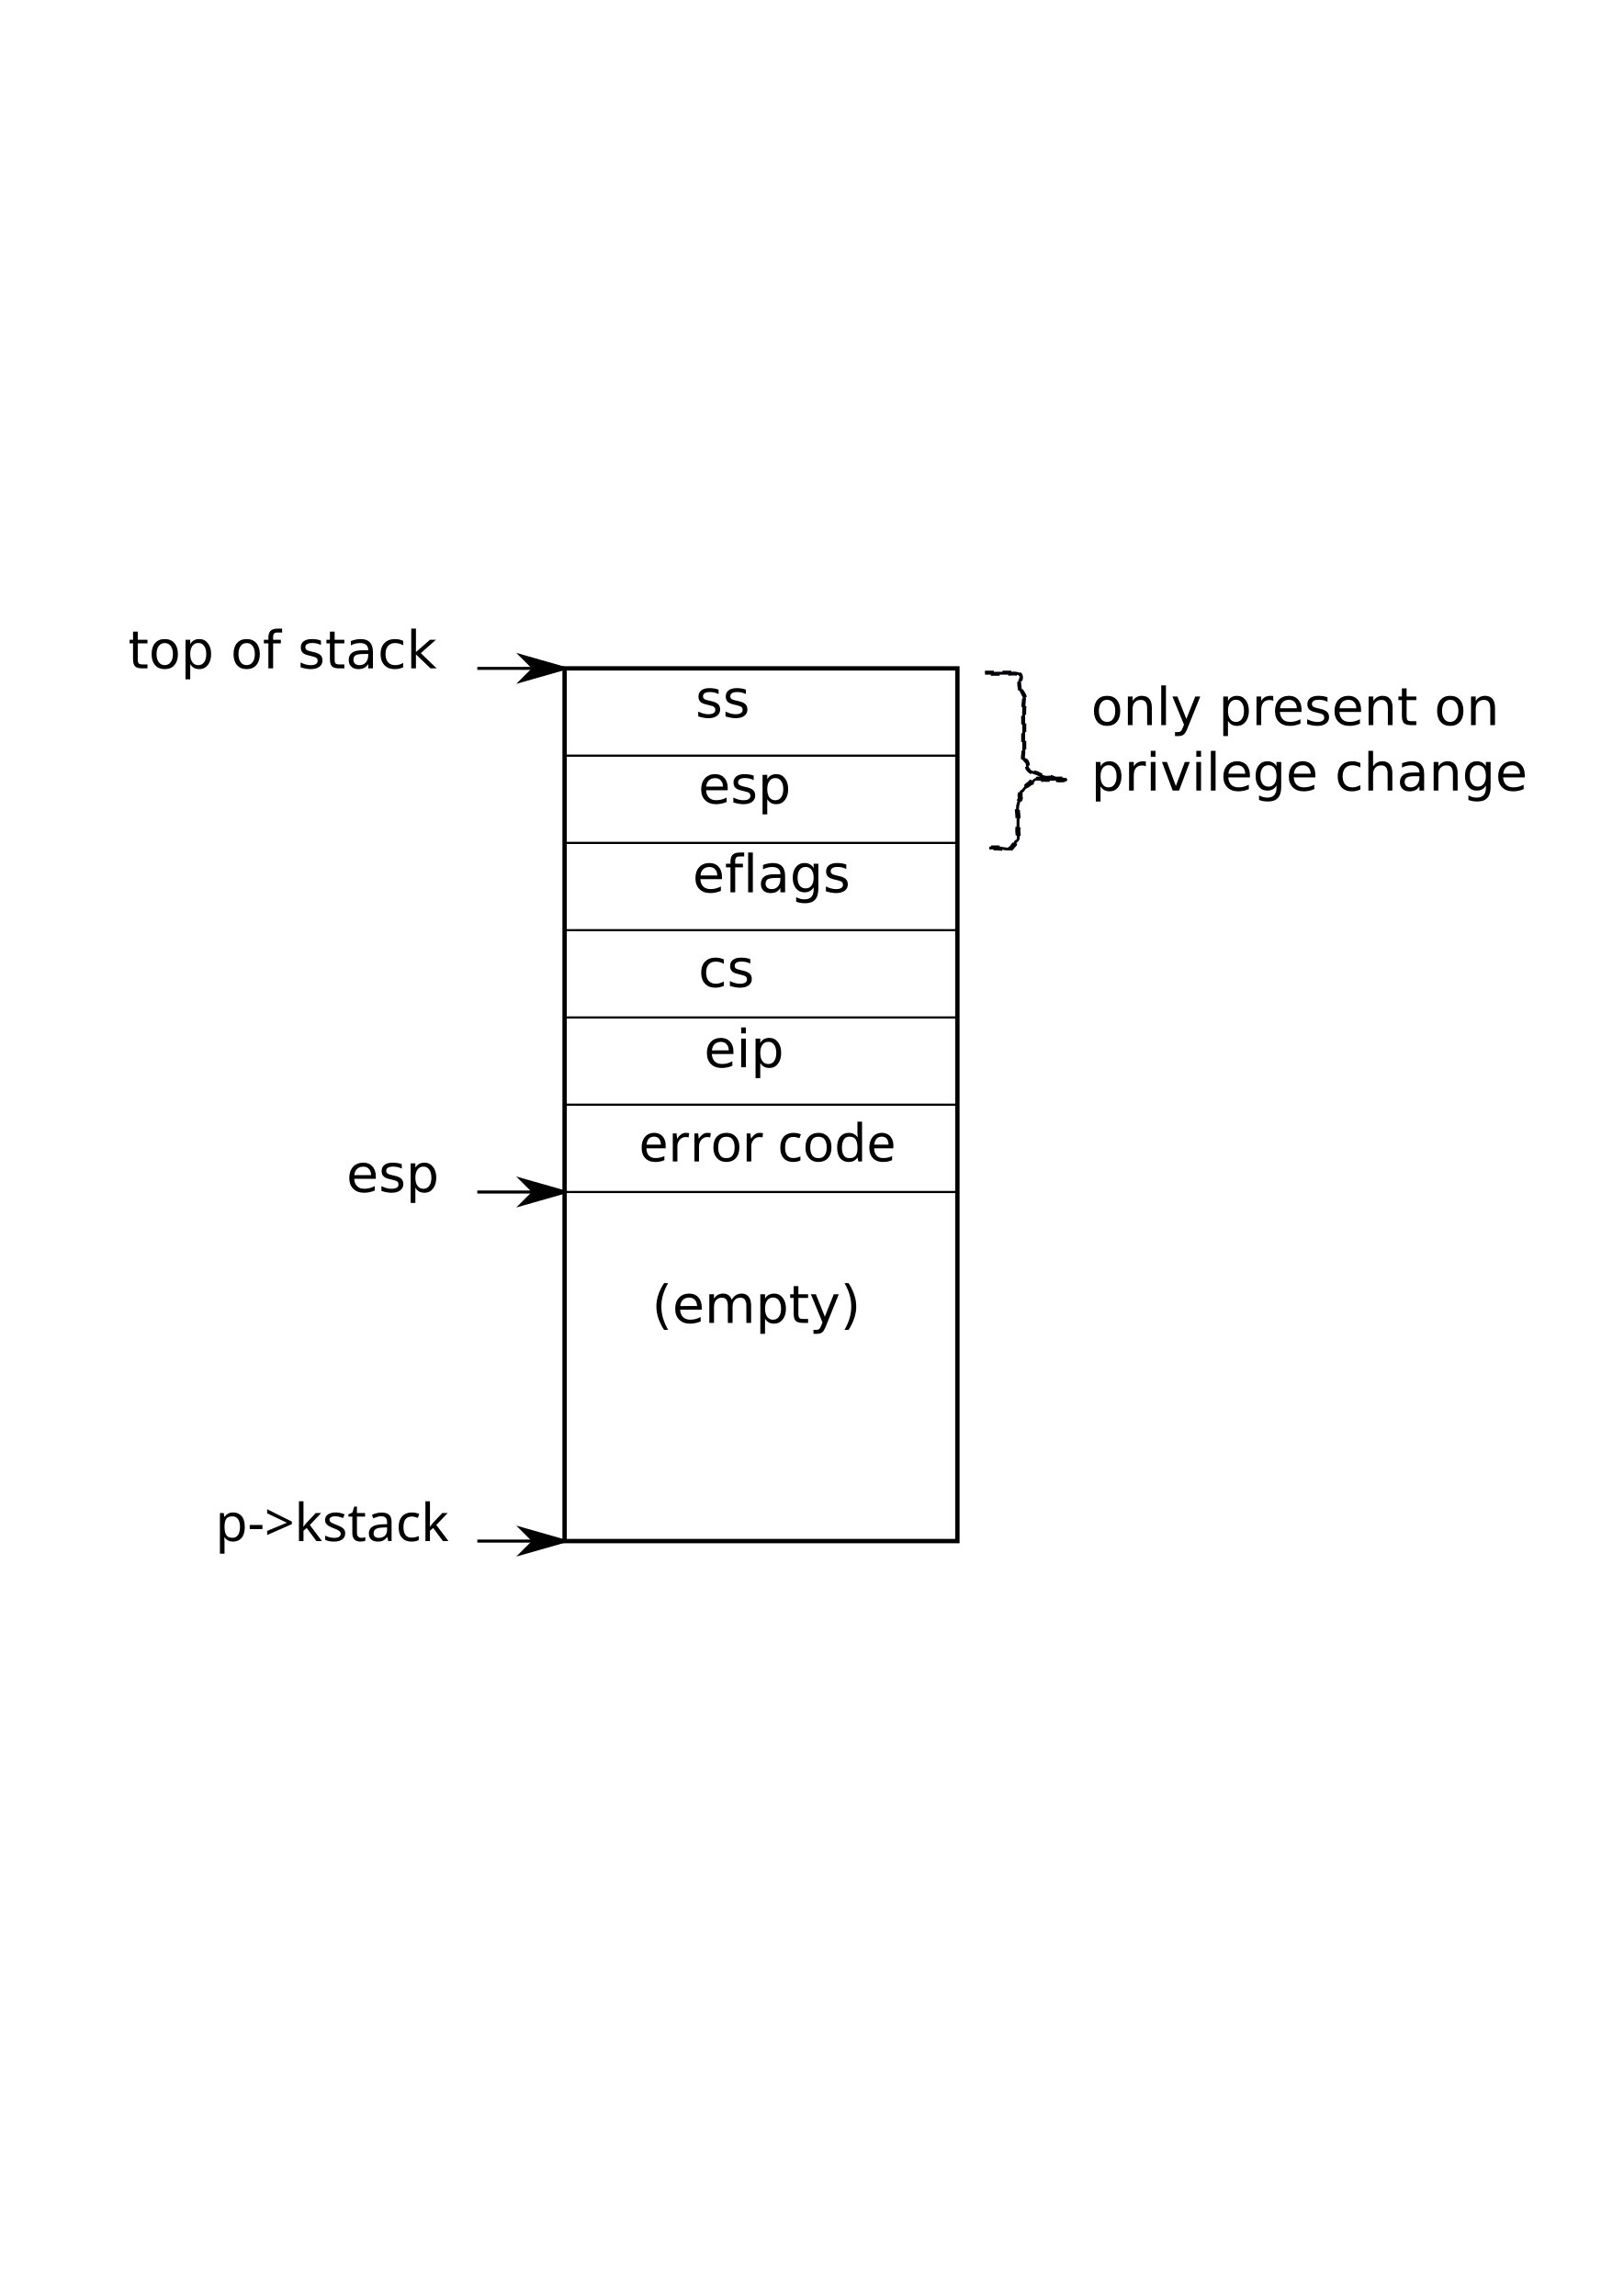
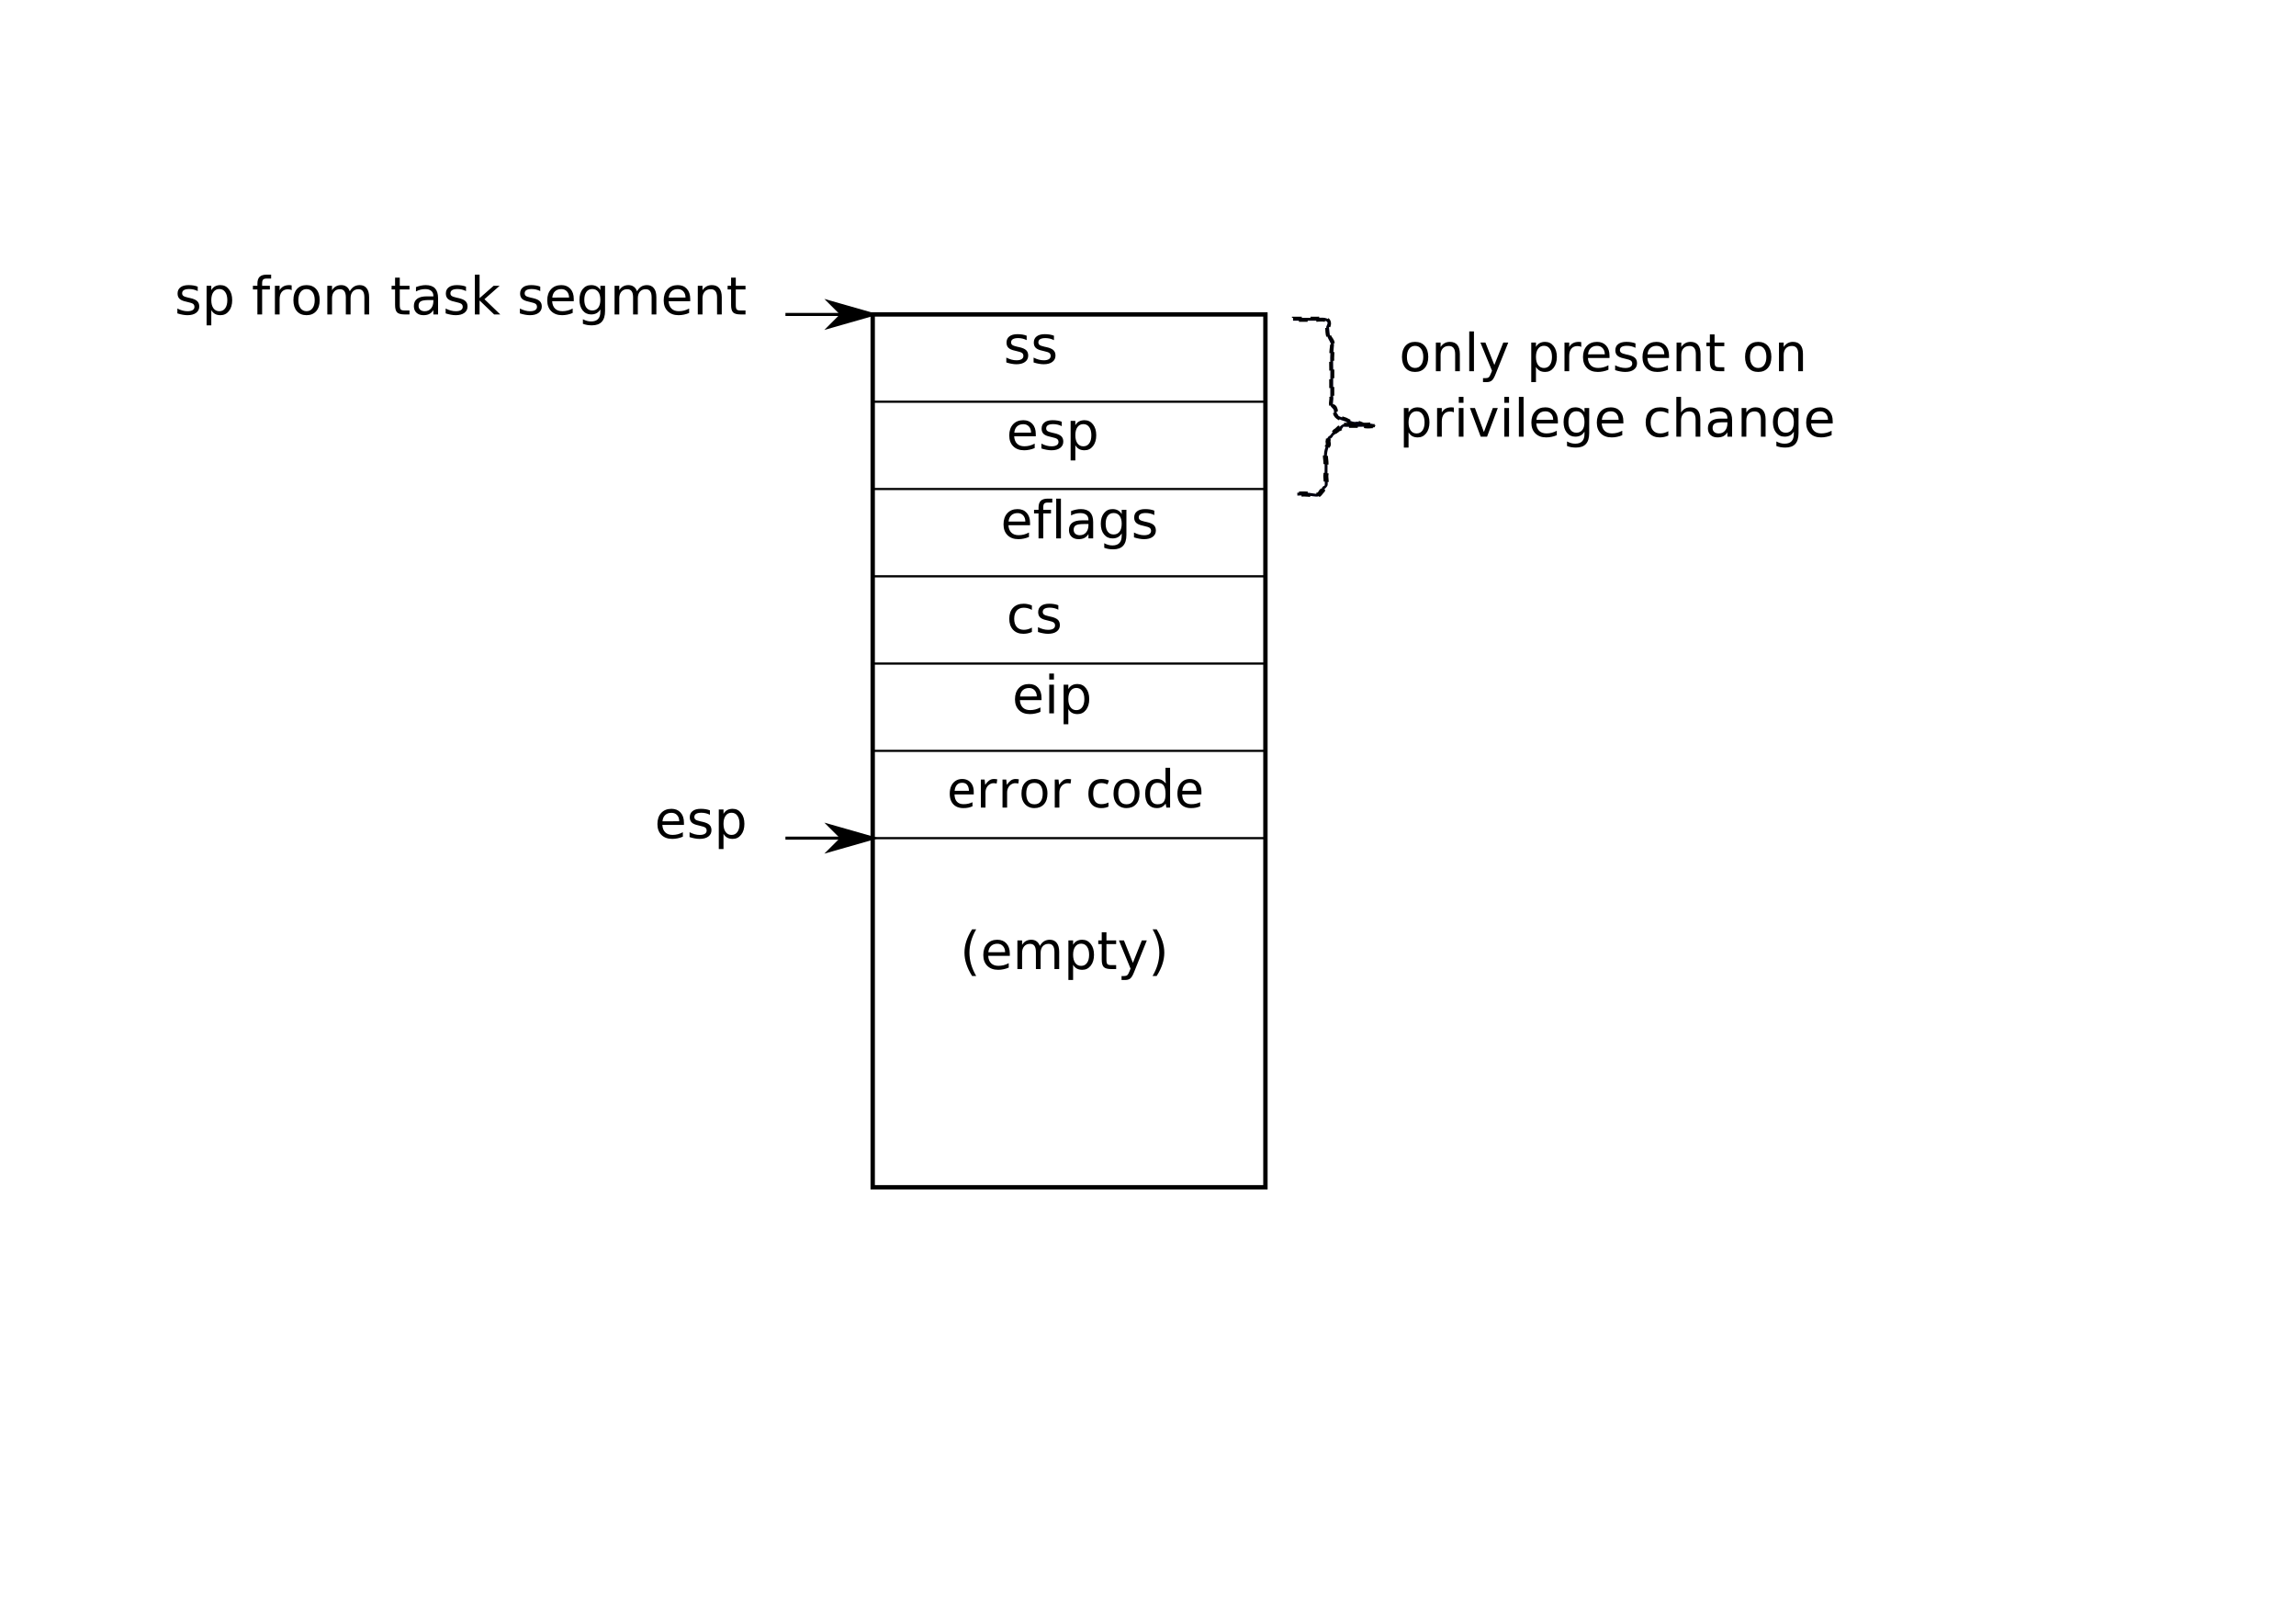
- <svg xmlns="http://www.w3.org/2000/svg" width="744.094" height="1052.362" id="svg2976" version="1.1">
+ <svg xmlns="http://www.w3.org/2000/svg" width="1052.362" height="744.094" id="svg2976" version="1.1">
  <defs id="defs2978">
-     <marker orient="auto" refY="0.0" refX="0.0" id="Arrow1Lstart" style="overflow:visible">
-       <path id="path3773" d="M 0.0,0.0 L 5.0,-5.0 L -12.5,0.0 L 5.0,5.0 L 0.0,0.0 z " style="fill-rule:evenodd;stroke:#000000;stroke-width:1.0pt;marker-start:none" transform="scale(0.8) translate(12.5,0)" />
+     <marker orient="auto" refY="0" refX="0" id="Arrow1Lstart" style="overflow:visible">
+       <path id="path3773" d="M 0,0 5,-5 -12.5,0 5,5 0,0 z" style="fill-rule:evenodd;stroke:#000000;stroke-width:1pt;marker-start:none" transform="matrix(0.8,0,0,0.8,10,0)" />
    </marker>
-     <marker orient="auto" refY="0.0" refX="0.0" id="Arrow1Lend" style="overflow:visible;">
-       <path id="path3776" d="M 0.0,0.0 L 5.0,-5.0 L -12.5,0.0 L 5.0,5.0 L 0.0,0.0 z " style="fill-rule:evenodd;stroke:#000000;stroke-width:1.0pt;marker-start:none;" transform="scale(0.8) rotate(180) translate(12.5,0)" />
+     <marker orient="auto" refY="0" refX="0" id="Arrow1Lend" style="overflow:visible">
+       <path id="path3776" d="M 0,0 5,-5 -12.5,0 5,5 0,0 z" style="fill-rule:evenodd;stroke:#000000;stroke-width:1pt;marker-start:none" transform="matrix(-0.8,0,0,-0.8,-10,0)" />
    </marker>
  </defs>
-   <g id="layer1">
-     <rect style="fill:none;stroke:#000000;stroke-width:2;stroke-miterlimit:4;stroke-opacity:1;stroke-dasharray:none;stroke-dashoffset:0" id="rect2990" width="180" height="400" x="258.74" y="306.349" />
-     <path style="fill:none;stroke:#000000;stroke-width:0;stroke-linecap:butt;stroke-linejoin:miter;stroke-opacity:1;marker-end:none;marker-start:url(#Arrow1Lstart);stroke-miterlimit:4;stroke-dasharray:none" d="m 380,892.362 0,0 z" id="path3768" />
-     <path style="font-size:24px;fill:none;stroke:#000000;stroke-width:1.4;stroke-linecap:butt;stroke-linejoin:miter;stroke-miterlimit:4;stroke-opacity:1;stroke-dasharray:none;marker-end:url(#Arrow1Lend)" d="m 218.74,706.349 c 40,0 40,0 40,0" id="path5150" />
-     <text xml:space="preserve" style="font-size:24px;font-style:normal;font-variant:normal;font-weight:normal;font-stretch:normal;fill:#000000;fill-opacity:1;stroke:none;font-family:American Typewriter;-inkscape-font-specification:American Typewriter" x="98.74" y="706.349" id="text5338">
-       <tspan id="tspan5340" x="98.74" y="706.349">p-&gt;kstack</tspan>
+   <g id="layer1" transform="translate(0,-308.2677)">
+     <rect style="fill:none;stroke:#000000;stroke-width:2;stroke-miterlimit:4;stroke-opacity:1;stroke-dasharray:none;stroke-dashoffset:0" id="rect2990" width="180" height="400" x="400" y="452.362" />
+     <path style="fill:none;stroke:#000000;stroke-width:0;stroke-linecap:butt;stroke-linejoin:miter;stroke-miterlimit:4;stroke-opacity:1;stroke-dasharray:none;marker-start:url(#Arrow1Lstart);marker-end:none" d="m 380,892.362 0,0 z" id="path3768" />
+     <text xml:space="preserve" style="font-size:24px;font-style:normal;font-variant:normal;font-weight:normal;font-stretch:normal;fill:#000000;fill-opacity:1;stroke:none;font-family:American Typewriter;-inkscape-font-specification:American Typewriter" x="434" y="678.362" id="text5362">
+       <tspan id="tspan5364" x="434" y="678.362">error code</tspan>
    </text>
-     <text xml:space="preserve" style="font-size:24px;font-style:normal;font-variant:normal;font-weight:normal;font-stretch:normal;fill:#000000;fill-opacity:1;stroke:none;font-family:American Typewriter;-inkscape-font-specification:American Typewriter" x="292.74" y="532.349" id="text5362">
-       <tspan id="tspan5364" x="292.74" y="532.349">error code</tspan>
+     <text xml:space="preserve" style="font-size:24px;font-style:normal;font-variant:normal;font-weight:normal;font-stretch:normal;text-align:start;line-height:125%;writing-mode:lr-tb;text-anchor:start;fill:#000000;fill-opacity:1;stroke:none;font-family:Bitstream Vera Sans;-inkscape-font-specification:Bitstream Vera Sans" x="440" y="752.362" id="text5378">
+       <tspan id="tspan5380" x="440" y="752.362">(empty)</tspan>
    </text>
-     <text xml:space="preserve" style="font-size:24px;font-style:normal;font-variant:normal;font-weight:normal;font-stretch:normal;text-align:start;line-height:125%;writing-mode:lr-tb;text-anchor:start;fill:#000000;fill-opacity:1;stroke:none;font-family:Bitstream Vera Sans;-inkscape-font-specification:Bitstream Vera Sans" x="298.74" y="606.349" id="text5378">
-       <tspan id="tspan5380" x="298.74" y="606.349">(empty)</tspan>
+     <path style="fill:none;stroke:#000000;stroke-width:1px;stroke-linecap:butt;stroke-linejoin:miter;stroke-opacity:1" d="m 400,492.362 c 180,0 180,0 180,0" id="path5390" />
+     <path id="path5394" d="m 400,532.362 c 180,0 180,0 180,0" style="fill:none;stroke:#000000;stroke-width:1px;stroke-linecap:butt;stroke-linejoin:miter;stroke-opacity:1" />
+     <path style="fill:none;stroke:#000000;stroke-width:1px;stroke-linecap:butt;stroke-linejoin:miter;stroke-opacity:1" d="m 400,572.362 c 180,0 180,0 180,0" id="path5396" />
+     <path id="path5398" d="m 400,612.362 c 180,0 180,0 180,0" style="fill:none;stroke:#000000;stroke-width:1px;stroke-linecap:butt;stroke-linejoin:miter;stroke-opacity:1" />
+     <path style="fill:none;stroke:#000000;stroke-width:1px;stroke-linecap:butt;stroke-linejoin:miter;stroke-opacity:1" d="m 400,652.362 c 180,0 180,0 180,0" id="path5400" />
+     <path id="path5402" d="m 400,692.362 c 180,0 180,0 180,0" style="fill:none;stroke:#000000;stroke-width:1px;stroke-linecap:butt;stroke-linejoin:miter;stroke-opacity:1" />
+     <path id="path5418" d="m 360,452.362 c 40,0 40,0 40,0" style="font-size:24px;fill:none;stroke:#000000;stroke-width:1.4;stroke-linecap:butt;stroke-linejoin:miter;stroke-miterlimit:4;stroke-opacity:1;stroke-dasharray:none;marker-end:url(#Arrow1Lend)" />
+     <path style="font-size:24px;fill:none;stroke:#000000;stroke-width:1.4;stroke-linecap:butt;stroke-linejoin:miter;stroke-miterlimit:4;stroke-opacity:1;stroke-dasharray:none;marker-end:url(#Arrow1Lend)" d="m 360,692.362 c 40,0 40,0 40,0" id="path5420" />
+     <text xml:space="preserve" style="font-size:24px;font-style:normal;font-variant:normal;font-weight:normal;font-stretch:normal;text-align:start;line-height:125%;writing-mode:lr-tb;text-anchor:start;fill:#000000;fill-opacity:1;stroke:none;font-family:Bitstream Vera Sans;-inkscape-font-specification:Bitstream Vera Sans" x="459.946" y="474.847" id="text2863">
+       <tspan id="tspan2865" x="459.946" y="474.847">ss</tspan>
    </text>
-     <path style="fill:none;stroke:#000000;stroke-width:1px;stroke-linecap:butt;stroke-linejoin:miter;stroke-opacity:1" d="m 258.74,346.349 c 180,0 180,0 180,0" id="path5390" />
-     <path id="path5394" d="m 258.74,386.349 c 180,0 180,0 180,0" style="fill:none;stroke:#000000;stroke-width:1px;stroke-linecap:butt;stroke-linejoin:miter;stroke-opacity:1" />
-     <path style="fill:none;stroke:#000000;stroke-width:1px;stroke-linecap:butt;stroke-linejoin:miter;stroke-opacity:1" d="m 258.74,426.349 c 180,0 180,0 180,0" id="path5396" />
-     <path id="path5398" d="m 258.74,466.349 c 180,0 180,0 180,0" style="fill:none;stroke:#000000;stroke-width:1px;stroke-linecap:butt;stroke-linejoin:miter;stroke-opacity:1" />
-     <path style="fill:none;stroke:#000000;stroke-width:1px;stroke-linecap:butt;stroke-linejoin:miter;stroke-opacity:1" d="m 258.74,506.349 c 180,0 180,0 180,0" id="path5400" />
-     <path id="path5402" d="m 258.74,546.349 c 180,0 180,0 180,0" style="fill:none;stroke:#000000;stroke-width:1px;stroke-linecap:butt;stroke-linejoin:miter;stroke-opacity:1" />
-     <text xml:space="preserve" style="font-size:24px;font-style:normal;font-variant:normal;font-weight:normal;font-stretch:normal;text-align:start;line-height:125%;writing-mode:lr-tb;text-anchor:start;fill:#000000;fill-opacity:1;stroke:none;font-family:Bitstream Vera Sans;-inkscape-font-specification:Bitstream Vera Sans" x="58.74" y="306.349" id="text5414">
-       <tspan id="tspan5416" x="58.74" y="306.349">top of stack</tspan>
+     <text xml:space="preserve" style="font-size:24px;font-style:normal;font-variant:normal;font-weight:normal;font-stretch:normal;text-align:start;line-height:125%;writing-mode:lr-tb;text-anchor:start;fill:#000000;fill-opacity:1;stroke:none;font-family:Bitstream Vera Sans;-inkscape-font-specification:Bitstream Vera Sans" x="461.26" y="514.271" id="text2867">
+       <tspan id="tspan2869" x="461.26" y="514.271">esp</tspan>
    </text>
-     <path id="path5418" d="m 218.74,306.349 c 40,0 40,0 40,0" style="font-size:24px;fill:none;stroke:#000000;stroke-width:1.4;stroke-linecap:butt;stroke-linejoin:miter;stroke-miterlimit:4;stroke-opacity:1;stroke-dasharray:none;marker-end:url(#Arrow1Lend)" />
-     <path style="font-size:24px;fill:none;stroke:#000000;stroke-width:1.4;stroke-linecap:butt;stroke-linejoin:miter;stroke-miterlimit:4;stroke-opacity:1;stroke-dasharray:none;marker-end:url(#Arrow1Lend)" d="m 218.74,546.349 c 40,0 40,0 40,0" id="path5420" />
-     <text xml:space="preserve" style="font-size:24px;font-style:normal;font-variant:normal;font-weight:normal;font-stretch:normal;text-align:start;line-height:125%;writing-mode:lr-tb;text-anchor:start;fill:#000000;fill-opacity:1;stroke:none;font-family:Bitstream Vera Sans;-inkscape-font-specification:Bitstream Vera Sans" x="318.686" y="328.834" id="text2863">
-       <tspan id="tspan2865" x="318.686" y="328.834">ss</tspan>
+     <text xml:space="preserve" style="font-size:24px;font-style:normal;font-variant:normal;font-weight:normal;font-stretch:normal;text-align:start;line-height:125%;writing-mode:lr-tb;text-anchor:start;fill:#000000;fill-opacity:1;stroke:none;font-family:Bitstream Vera Sans;-inkscape-font-specification:Bitstream Vera Sans" x="458.632" y="555.009" id="text2871">
+       <tspan id="tspan2873" x="458.632" y="555.009">eflags</tspan>
    </text>
-     <text xml:space="preserve" style="font-size:24px;font-style:normal;font-variant:normal;font-weight:normal;font-stretch:normal;text-align:start;line-height:125%;writing-mode:lr-tb;text-anchor:start;fill:#000000;fill-opacity:1;stroke:none;font-family:Bitstream Vera Sans;-inkscape-font-specification:Bitstream Vera Sans" x="320" y="368.258" id="text2867">
-       <tspan id="tspan2869" x="320" y="368.258">esp</tspan>
+     <text xml:space="preserve" style="font-size:24px;font-style:normal;font-variant:normal;font-weight:normal;font-stretch:normal;text-align:start;line-height:125%;writing-mode:lr-tb;text-anchor:start;fill:#000000;fill-opacity:1;stroke:none;font-family:Bitstream Vera Sans;-inkscape-font-specification:Bitstream Vera Sans" x="461.26" y="598.375" id="text2875">
+       <tspan id="tspan2877" x="461.26" y="598.375">cs</tspan>
    </text>
-     <text xml:space="preserve" style="font-size:24px;font-style:normal;font-variant:normal;font-weight:normal;font-stretch:normal;text-align:start;line-height:125%;writing-mode:lr-tb;text-anchor:start;fill:#000000;fill-opacity:1;stroke:none;font-family:Bitstream Vera Sans;-inkscape-font-specification:Bitstream Vera Sans" x="317.372" y="408.996" id="text2871">
-       <tspan id="tspan2873" x="317.372" y="408.996">eflags</tspan>
+     <text xml:space="preserve" style="font-size:24px;font-style:normal;font-variant:normal;font-weight:normal;font-stretch:normal;text-align:start;line-height:125%;writing-mode:lr-tb;text-anchor:start;fill:#000000;fill-opacity:1;stroke:none;font-family:Bitstream Vera Sans;-inkscape-font-specification:Bitstream Vera Sans" x="463.888" y="635.171" id="text2879">
+       <tspan id="tspan2881" x="463.888" y="635.171">eip</tspan>
    </text>
-     <text xml:space="preserve" style="font-size:24px;font-style:normal;font-variant:normal;font-weight:normal;font-stretch:normal;text-align:start;line-height:125%;writing-mode:lr-tb;text-anchor:start;fill:#000000;fill-opacity:1;stroke:none;font-family:Bitstream Vera Sans;-inkscape-font-specification:Bitstream Vera Sans" x="320" y="452.362" id="text2875">
-       <tspan id="tspan2877" x="320" y="452.362">cs</tspan>
+     <text xml:space="preserve" style="font-size:24px;font-style:normal;font-variant:normal;font-weight:normal;font-stretch:normal;text-align:start;line-height:125%;writing-mode:lr-tb;text-anchor:start;fill:#000000;fill-opacity:1;stroke:none;font-family:Bitstream Vera Sans;-inkscape-font-specification:Bitstream Vera Sans" x="300" y="692.362" id="text2883">
+       <tspan id="tspan2885" x="300" y="692.362">esp</tspan>
    </text>
-     <text xml:space="preserve" style="font-size:24px;font-style:normal;font-variant:normal;font-weight:normal;font-stretch:normal;text-align:start;line-height:125%;writing-mode:lr-tb;text-anchor:start;fill:#000000;fill-opacity:1;stroke:none;font-family:Bitstream Vera Sans;-inkscape-font-specification:Bitstream Vera Sans" x="322.628" y="489.158" id="text2879">
-       <tspan id="tspan2881" x="322.628" y="489.158">eip</tspan>
+     <text xml:space="preserve" style="font-size:24px;font-style:normal;font-variant:normal;font-weight:normal;font-stretch:normal;text-align:start;line-height:125%;writing-mode:lr-tb;text-anchor:start;fill:#000000;fill-opacity:1;stroke:none;font-family:Bitstream Vera Sans;-inkscape-font-specification:Bitstream Vera Sans" x="641.26" y="478.375" id="text2887">
+       <tspan id="tspan2889" x="641.26" y="478.375">only present on </tspan>
+       <tspan x="641.26" y="508.375" id="tspan2891">privilege change</tspan>
    </text>
-     <text xml:space="preserve" style="font-size:24px;font-style:normal;font-variant:normal;font-weight:normal;font-stretch:normal;text-align:start;line-height:125%;writing-mode:lr-tb;text-anchor:start;fill:#000000;fill-opacity:1;stroke:none;font-family:Bitstream Vera Sans;-inkscape-font-specification:Bitstream Vera Sans" x="158.74" y="546.349" id="text2883">
-       <tspan id="tspan2885" x="158.74" y="546.349">esp</tspan>
+     <path style="fill:#00000f;fill-opacity:1;stroke:#000000;stroke-width:1;stroke-miterlimit:4;stroke-opacity:1;stroke-dasharray:4, 4;stroke-dashoffset:0" id="path2899" d="m 592.664,453.92 c 3.614,0 7.228,0 10.842,0 2.108,0 5.809,-0.741 6.058,2.469 0.052,0.666 -0.274,1.308 -0.411,1.961 0.182,1.318 0.125,2.893 0.624,4.155 0.149,0.376 0.469,0.659 0.673,1.008 0.82,1.403 0.628,1.126 0.978,2.72 -0.253,2.689 -0.498,5.33 -0.399,8.037 0.101,2.634 0.035,5.271 0.027,7.906 0.005,2.627 0.008,5.255 0.006,7.882 0.286,1.224 -0.371,2.744 -8.1e-4,3.942 0.049,0.16 0.331,0.091 0.465,0.192 0.247,0.187 0.497,0.392 0.657,0.657 0.23,0.381 0.325,0.828 0.487,1.242 0.011,0.507 -0.073,1.026 0.034,1.522 0.044,0.204 0.281,0.311 0.399,0.483 0.18,0.264 0.253,0.61 0.493,0.821 0.262,0.23 2.956,1.11 3.361,1.228 1.318,0.68 2.615,1.471 4.145,1.477 0.376,0.001 0.75,-0.169 1.123,-0.115 0.612,0.088 2.243,0.779 2.855,1.025 0.05,0.611 4.979,0.011 4.979,0.026 0.032,1.682 -2.643,1.227 -3.23,1.225 -2.821,0.078 -5.641,0.093 -8.462,0.073 -0.047,-1.8e-4 -2.645,-0.011 -2.665,-0.005 -0.172,0.052 -0.134,0.34 -0.247,0.48 -0.196,0.242 -0.402,0.493 -0.67,0.652 -1.859,1.107 -0.76,-0.126 -1.622,0.977 -2.58,1.631 0.066,-0.285 -1.202,1.188 -0.256,0.297 -0.641,0.464 -0.901,0.758 -0.16,0.181 -0.17,0.467 -0.336,0.642 -1.716,1.805 -0.446,-0.149 -1.339,1.347 -0.233,0.725 0.21,1.462 0.093,2.18 -0.072,0.439 -0.374,0.808 -0.538,1.221 -0.595,1.503 -0.745,2.834 -0.768,4.438 0.355,2.588 0.33,5.181 0.265,7.784 -0.359,1.348 0.412,4.073 -0.005,5.283 -0.179,0.52 -1.076,1.35 -1.503,1.774 -0.307,1.308 0.066,0.241 -0.989,1.64 -1.543,2.049 -2.075,1.683 -4.562,1.423 -2.226,-0.438 -4.479,-0.345 -6.728,-0.254 0,0 -0.053,-1.313 -0.053,-1.313 l 0,0 c 2.315,-0.094 4.635,-0.184 6.927,0.261 0.658,0.078 2.281,0.532 2.895,-0.097 0.261,-0.267 0.358,-0.66 0.593,-0.95 1.13,-1.397 -0.167,1.287 0.99,-1.642 0.218,-0.217 0.409,-0.467 0.655,-0.651 0.132,-0.099 0.412,-0.025 0.46,-0.182 0.4,-1.326 -0.346,-3.887 0.005,-5.323 0.064,-2.602 0.08,-5.19 -0.266,-7.777 0.036,-1.53 -0.041,-1.986 0.363,-3.501 0.14,-0.527 0.332,-1.043 0.563,-1.537 0.087,-0.186 0.358,-0.279 0.385,-0.483 0.067,-0.522 -0.081,-1.049 -0.121,-1.574 0.085,-0.487 0.169,-0.975 0.254,-1.462 0.236,-0.317 0.471,-0.634 0.707,-0.952 0.197,-0.11 0.436,-0.166 0.59,-0.331 0.877,-0.938 1.441,-2.224 2.628,-2.831 3.173,-2.868 -0.777,0.44 1.642,-0.997 0.274,-0.163 0.439,-0.464 0.685,-0.666 1.444,-1.184 2.055,-0.848 3.824,-0.833 2.82,0.021 5.638,0.005 8.457,-0.073 0.791,0.003 3.336,-0.467 3.354,1.397 0.004,0.445 -0.885,0.09 -1.328,0.13 -1.447,0.132 -2.865,0.244 -4.27,-0.245 -0.753,-0.303 -1.443,-0.829 -2.247,-0.936 -0.465,-0.061 -0.934,0.126 -1.403,0.11 -1.603,-0.052 -2.989,-0.749 -4.356,-1.521 -2.481,-0.754 -5.422,-1.781 -5.159,-4.898 -0.273,-1.173 -1.281,-1.373 -1.677,-2.507 -0.408,-1.17 0.314,-2.741 8.1e-4,-3.943 10e-4,-2.629 -0.002,-5.257 -0.006,-7.886 0.008,-2.618 0.074,-5.237 -0.026,-7.854 -0.095,-2.633 0.07,-5.216 0.424,-7.825 -0.272,-1.523 -1.099,-2.337 -1.655,-3.746 -0.565,-1.431 -0.494,-3.222 -0.608,-4.716 0.222,-0.714 0.918,-1.611 0.453,-2.197 -0.901,-1.135 -4.475,-0.6 -4.825,-0.6 -3.614,0 -7.228,0 -10.842,0 0,0 0,-1.314 0,-1.314 z" />
+     <text xml:space="preserve" style="font-size:24px;font-style:normal;font-variant:normal;font-weight:normal;font-stretch:normal;text-align:start;line-height:125%;writing-mode:lr-tb;text-anchor:start;fill:#000000;fill-opacity:1;stroke:none;font-family:Bitstream Vera Sans;-inkscape-font-specification:Bitstream Vera Sans" x="85.419" y="694.919" id="text2852">
+       <tspan id="tspan2854" x="85.419" y="694.919" />
    </text>
-     <text xml:space="preserve" style="font-size:24px;font-style:normal;font-variant:normal;font-weight:normal;font-stretch:normal;text-align:start;line-height:125%;writing-mode:lr-tb;text-anchor:start;fill:#000000;fill-opacity:1;stroke:none;font-family:Bitstream Vera Sans;-inkscape-font-specification:Bitstream Vera Sans" x="500" y="332.362" id="text2887">
-       <tspan id="tspan2889" x="500" y="332.362">only present on </tspan>
-       <tspan x="500" y="362.362" id="tspan2891">privilege change</tspan>
+     <text xml:space="preserve" style="font-size:24px;font-style:normal;font-variant:normal;font-weight:normal;font-stretch:normal;text-align:start;line-height:125%;writing-mode:lr-tb;text-anchor:start;fill:#000000;fill-opacity:1;stroke:none;font-family:Bitstream Vera Sans;-inkscape-font-specification:Bitstream Vera Sans" x="80" y="452.362" id="text2856">
+       <tspan id="tspan2858" x="80" y="452.362">sp from task segment</tspan>
    </text>
-     <path style="fill:#00000f;fill-opacity:1;stroke:#000000;stroke-width:1;stroke-miterlimit:4;stroke-opacity:1;stroke-dasharray:4, 4;stroke-dashoffset:0" id="path2899" d="m 451.404,307.907 c 3.614,0 7.228,0 10.842,0 2.108,0 5.809,-0.741 6.058,2.469 0.052,0.666 -0.274,1.308 -0.411,1.961 0.182,1.318 0.125,2.893 0.624,4.155 0.149,0.376 0.469,0.659 0.673,1.008 0.82,1.403 0.628,1.126 0.978,2.72 -0.253,2.689 -0.498,5.33 -0.399,8.037 0.101,2.634 0.035,5.271 0.027,7.906 0.005,2.627 0.008,5.255 0.006,7.882 0.286,1.224 -0.371,2.744 -8.1e-4,3.942 0.049,0.16 0.331,0.091 0.465,0.192 0.247,0.187 0.497,0.392 0.657,0.657 0.23,0.381 0.325,0.828 0.487,1.242 0.011,0.507 -0.073,1.026 0.034,1.522 0.044,0.204 0.281,0.311 0.399,0.483 0.18,0.264 0.253,0.61 0.493,0.821 0.262,0.23 2.956,1.11 3.361,1.228 1.318,0.68 2.615,1.471 4.145,1.477 0.376,0.001 0.75,-0.169 1.123,-0.115 0.612,0.088 2.243,0.779 2.855,1.025 0.05,0.611 4.979,0.011 4.979,0.026 0.032,1.682 -2.643,1.227 -3.23,1.225 -2.821,0.078 -5.641,0.093 -8.462,0.073 -0.047,-1.8e-4 -2.645,-0.011 -2.665,-0.005 -0.172,0.052 -0.134,0.34 -0.247,0.48 -0.196,0.242 -0.402,0.493 -0.67,0.652 -1.859,1.107 -0.76,-0.126 -1.622,0.977 -2.58,1.631 0.066,-0.285 -1.202,1.188 -0.256,0.297 -0.641,0.464 -0.901,0.758 -0.16,0.181 -0.17,0.467 -0.336,0.642 -1.716,1.805 -0.446,-0.149 -1.339,1.347 -0.233,0.725 0.21,1.462 0.093,2.18 -0.072,0.439 -0.374,0.808 -0.538,1.221 -0.595,1.503 -0.745,2.834 -0.768,4.438 0.355,2.588 0.33,5.181 0.265,7.784 -0.359,1.348 0.412,4.073 -0.005,5.283 -0.179,0.52 -1.076,1.35 -1.503,1.774 -0.307,1.308 0.066,0.241 -0.989,1.64 -1.543,2.049 -2.075,1.683 -4.562,1.423 -2.226,-0.438 -4.479,-0.345 -6.728,-0.254 0,0 -0.053,-1.313 -0.053,-1.313 l 0,0 c 2.315,-0.094 4.635,-0.184 6.927,0.261 0.658,0.078 2.281,0.532 2.895,-0.097 0.261,-0.267 0.358,-0.66 0.593,-0.95 1.13,-1.397 -0.167,1.287 0.99,-1.642 0.218,-0.217 0.409,-0.467 0.655,-0.651 0.132,-0.099 0.412,-0.025 0.46,-0.182 0.4,-1.326 -0.346,-3.887 0.005,-5.323 0.064,-2.602 0.08,-5.19 -0.266,-7.777 0.036,-1.53 -0.041,-1.986 0.363,-3.501 0.14,-0.527 0.332,-1.043 0.563,-1.537 0.087,-0.186 0.358,-0.279 0.385,-0.483 0.067,-0.522 -0.081,-1.049 -0.121,-1.574 0.085,-0.487 0.169,-0.975 0.254,-1.462 0.236,-0.317 0.471,-0.634 0.707,-0.952 0.197,-0.11 0.436,-0.166 0.59,-0.331 0.877,-0.938 1.441,-2.224 2.628,-2.831 3.173,-2.868 -0.777,0.44 1.642,-0.997 0.274,-0.163 0.439,-0.464 0.685,-0.666 1.444,-1.184 2.055,-0.848 3.824,-0.833 2.82,0.021 5.638,0.005 8.457,-0.073 0.791,0.003 3.336,-0.467 3.354,1.397 0.004,0.445 -0.885,0.09 -1.328,0.13 -1.447,0.132 -2.865,0.244 -4.27,-0.245 -0.753,-0.303 -1.443,-0.829 -2.247,-0.936 -0.465,-0.061 -0.934,0.126 -1.403,0.11 -1.603,-0.052 -2.989,-0.749 -4.356,-1.521 -2.481,-0.754 -5.422,-1.781 -5.159,-4.898 -0.273,-1.173 -1.281,-1.373 -1.677,-2.507 -0.408,-1.17 0.314,-2.741 8.1e-4,-3.943 0.001,-2.629 -0.002,-5.257 -0.006,-7.886 0.008,-2.618 0.074,-5.237 -0.026,-7.854 -0.095,-2.633 0.07,-5.216 0.424,-7.825 -0.272,-1.523 -1.099,-2.337 -1.655,-3.746 -0.565,-1.431 -0.494,-3.222 -0.608,-4.716 0.222,-0.714 0.918,-1.611 0.453,-2.197 -0.901,-1.135 -4.475,-0.6 -4.825,-0.6 -3.614,0 -7.228,0 -10.842,0 0,0 0,-1.314 0,-1.314 z" />
  </g>
</svg>
